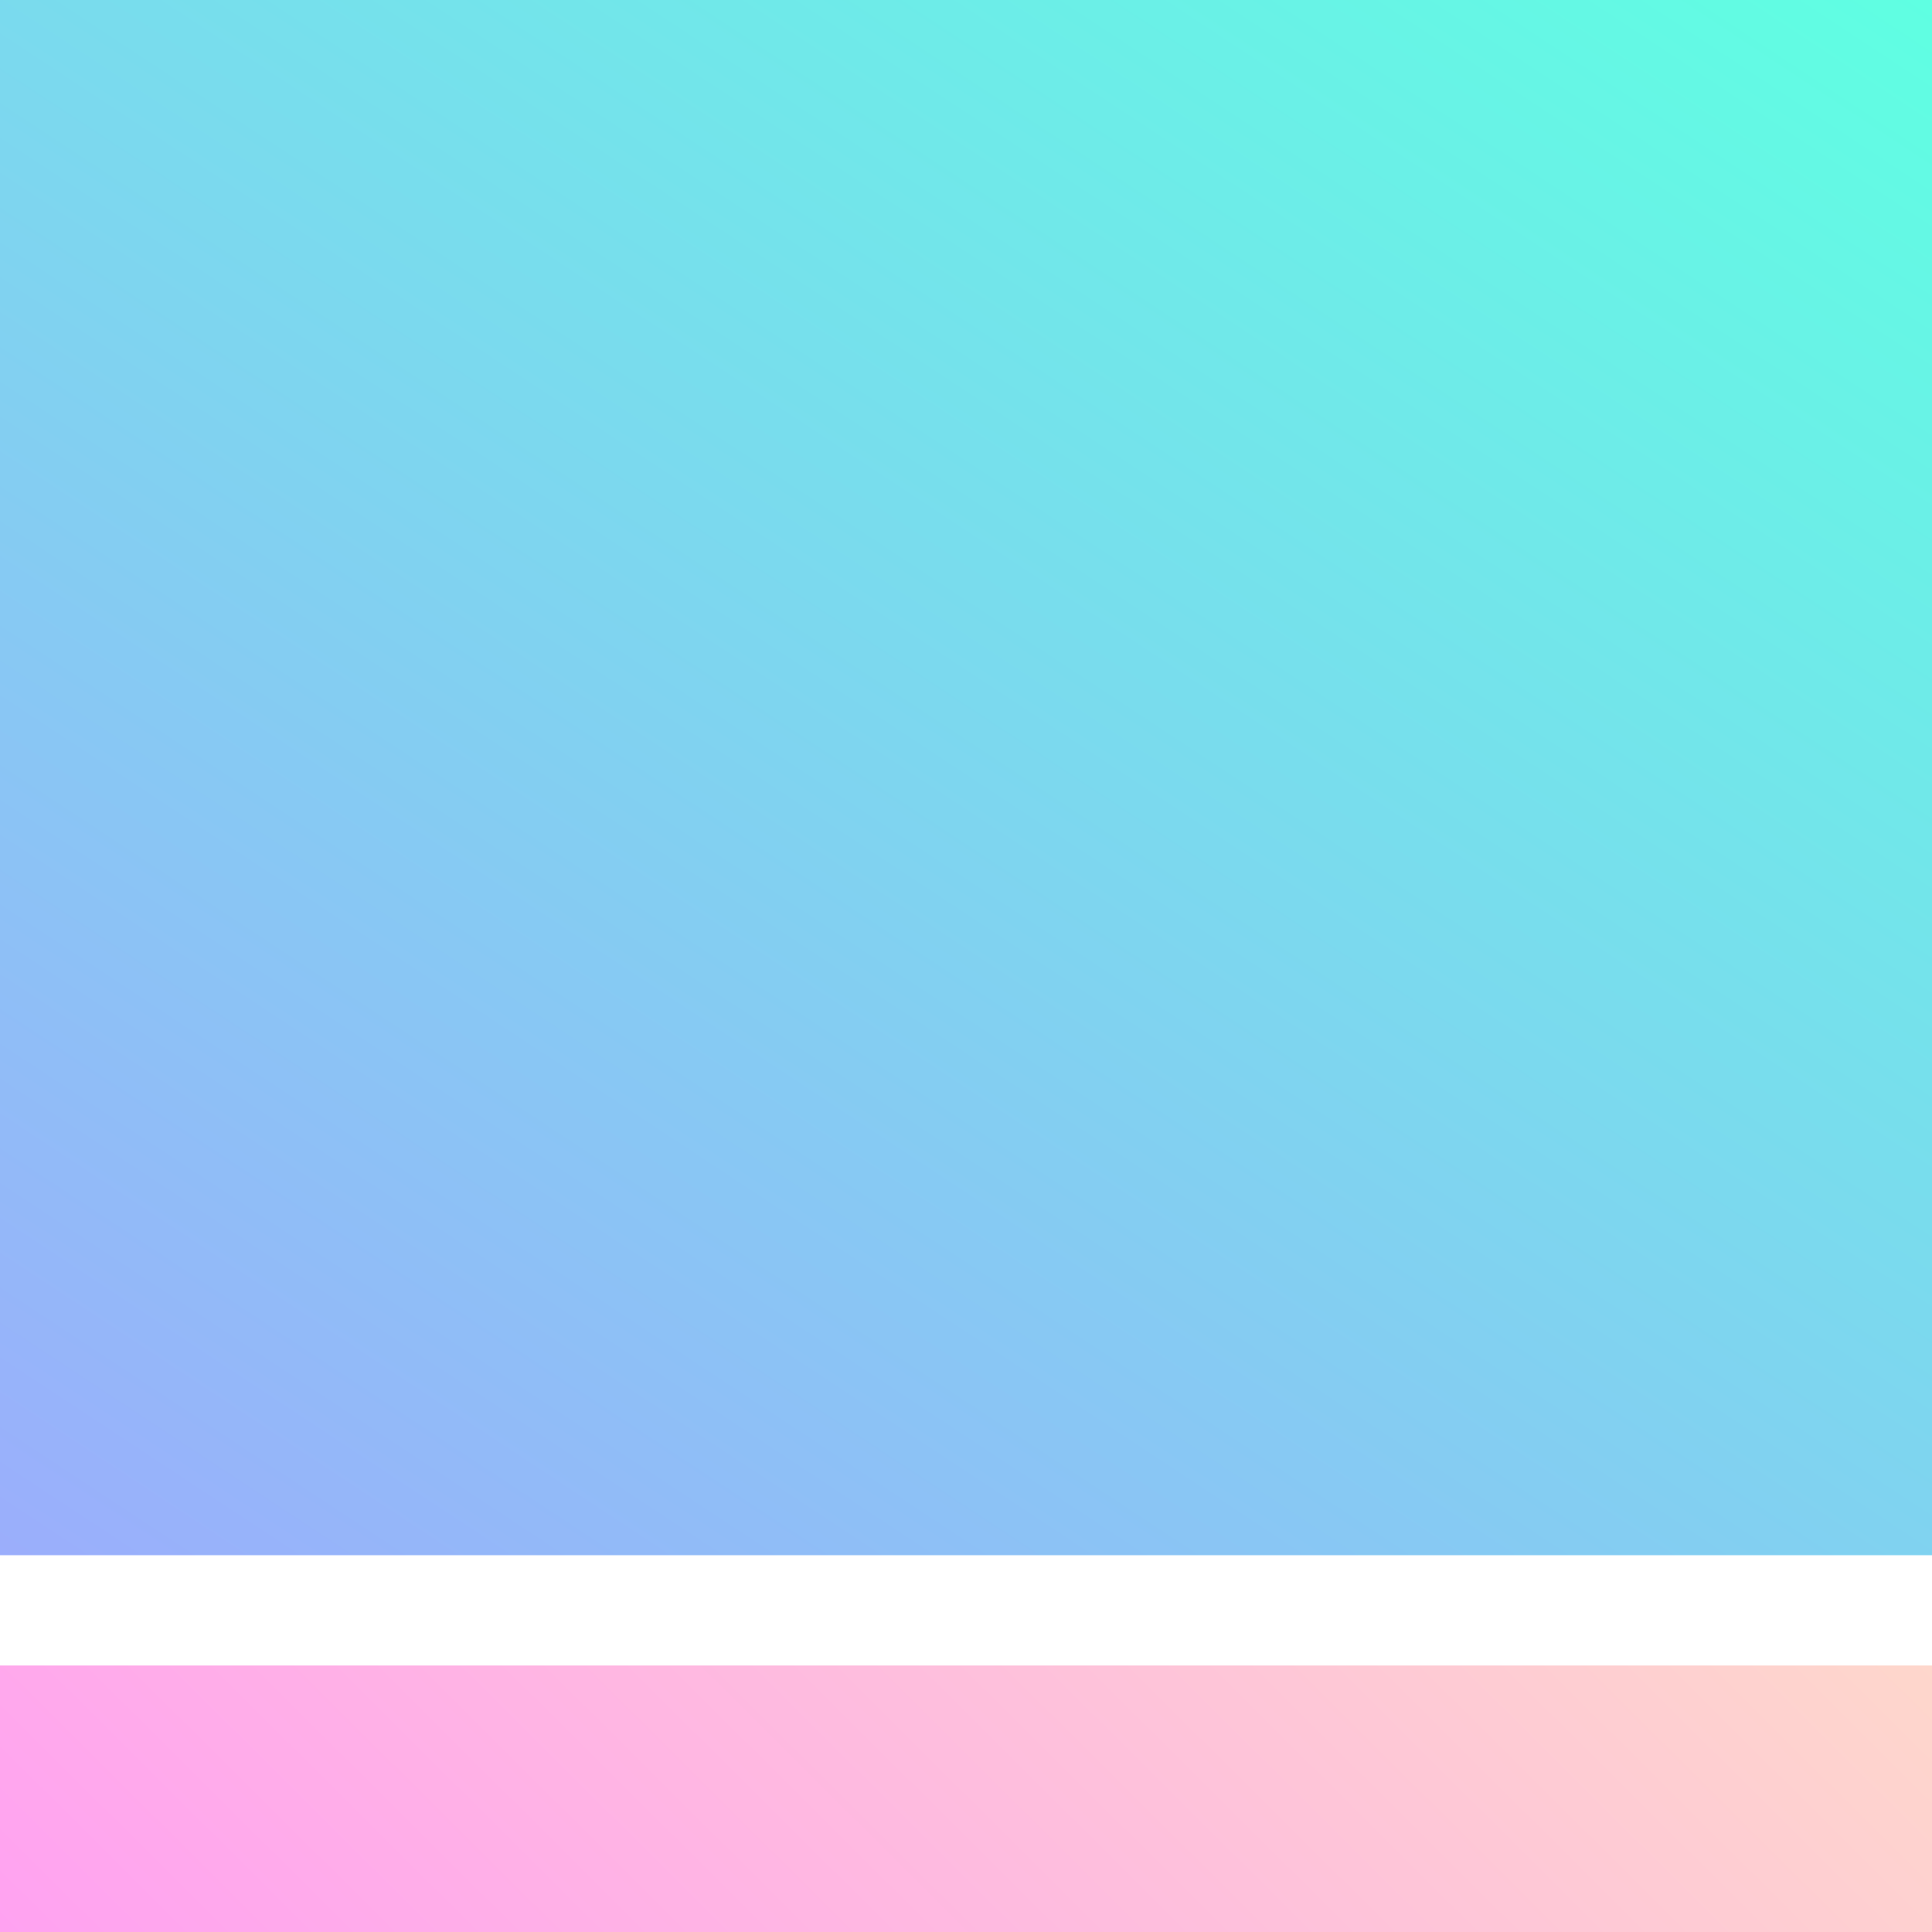
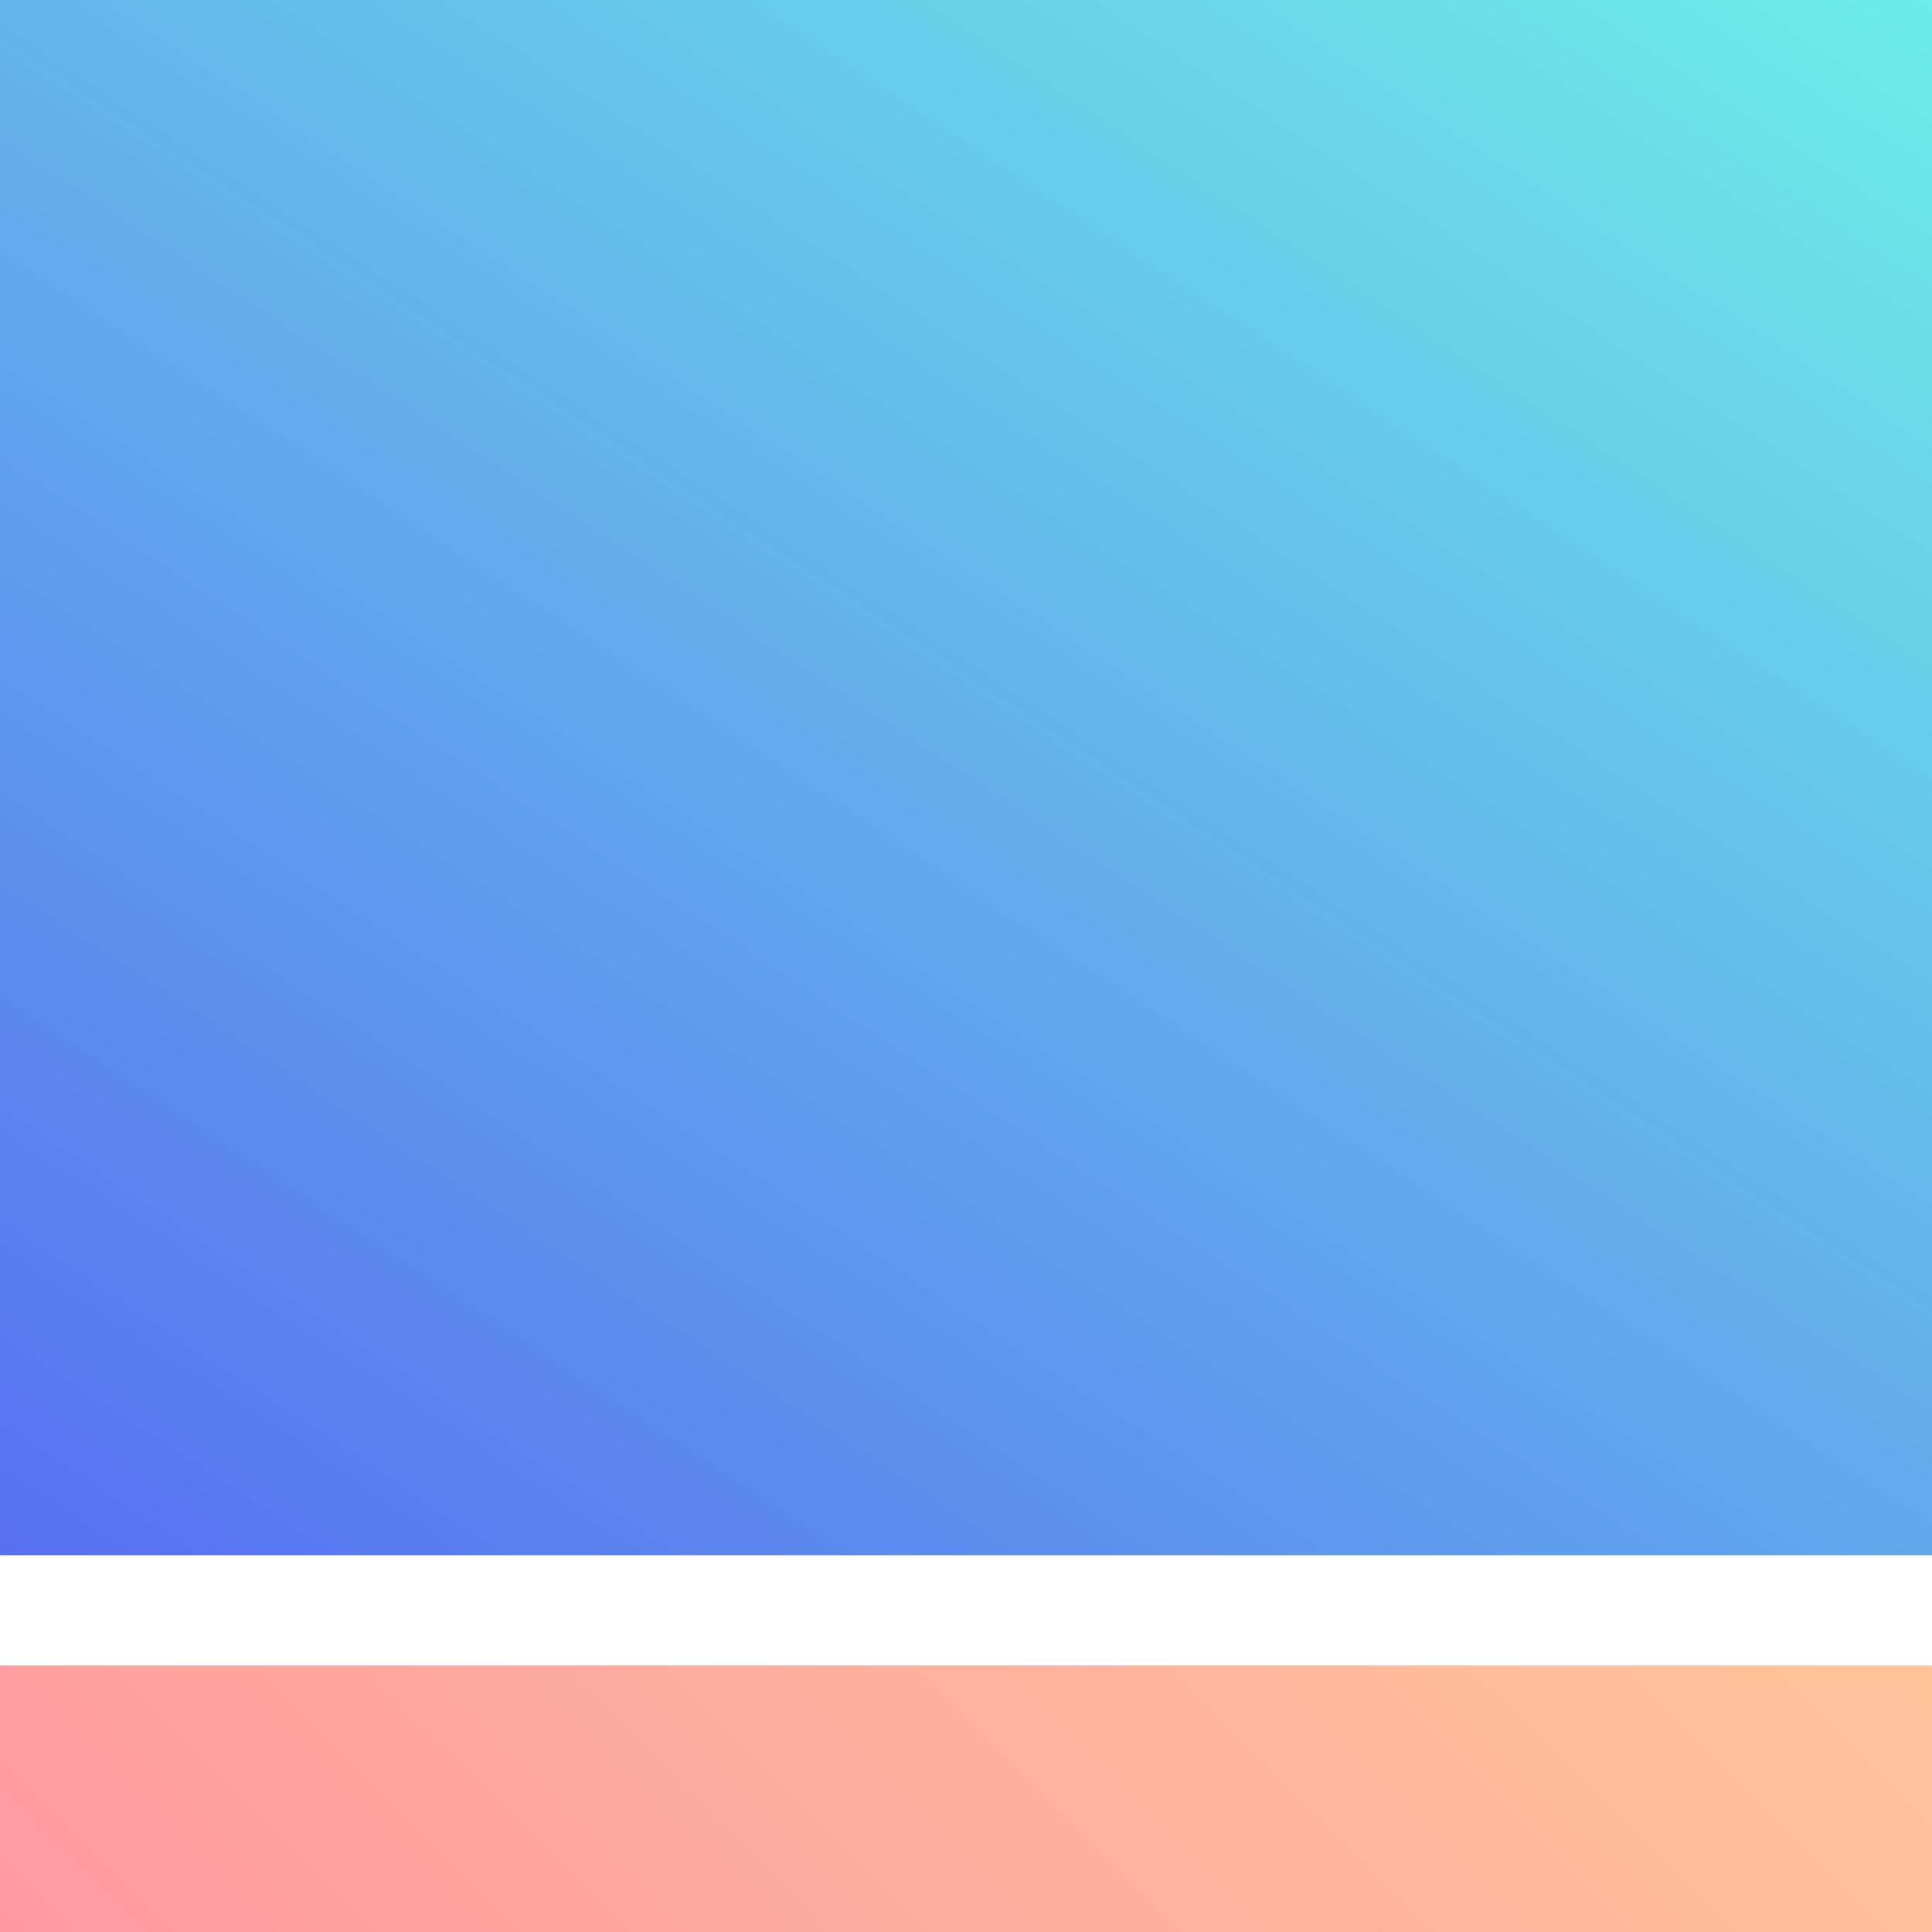
<svg xmlns="http://www.w3.org/2000/svg" viewBox="0 0 300 300">
  <defs>
    <linearGradient gradientUnits="userSpaceOnUse" x1="75" y1="0" x2="75" y2="150" id="gradient-2" gradientTransform="matrix(2.787172, 1.837588, -2, 2, 90.96215, -137.8192)">
-       <stop offset="0" style="stop-color: rgb(95, 255, 226);" />
-       <stop offset="1" style="stop-color: rgb(163, 163, 255);" />
+       <stop offset="0" style="stop-color: rgb(109, 237, 231);" />
+       <stop offset="1" style="stop-color: rgb(84, 95, 242);" />
    </linearGradient>
    <linearGradient gradientUnits="userSpaceOnUse" x1="150" y1="258.613" x2="150" y2="300" id="gradient-1" gradientTransform="matrix(0.708491, 0.705718, -7.248652, 7.248657, 2068.322, -1980.455)">
-       <stop offset="0" style="stop-color: rgb(99.216% 100% 68.627%)" />
-       <stop offset="1" style="stop-color: rgb(255, 162, 241);" />
+       <stop offset="0" style="stop-color: rgb(252, 230, 148);" />
+       <stop offset="1" style="stop-color: rgb(255, 153, 161);" />
    </linearGradient>
  </defs>
  <rect width="300" height="241.495" style="stroke-linecap: square; stroke-width: 50px; fill: url('#gradient-2');" />
  <rect width="300" height="41.387" style="stroke-linecap: square; stroke-width: 50px; fill: url('#gradient-1');" y="258.613" />
</svg>
